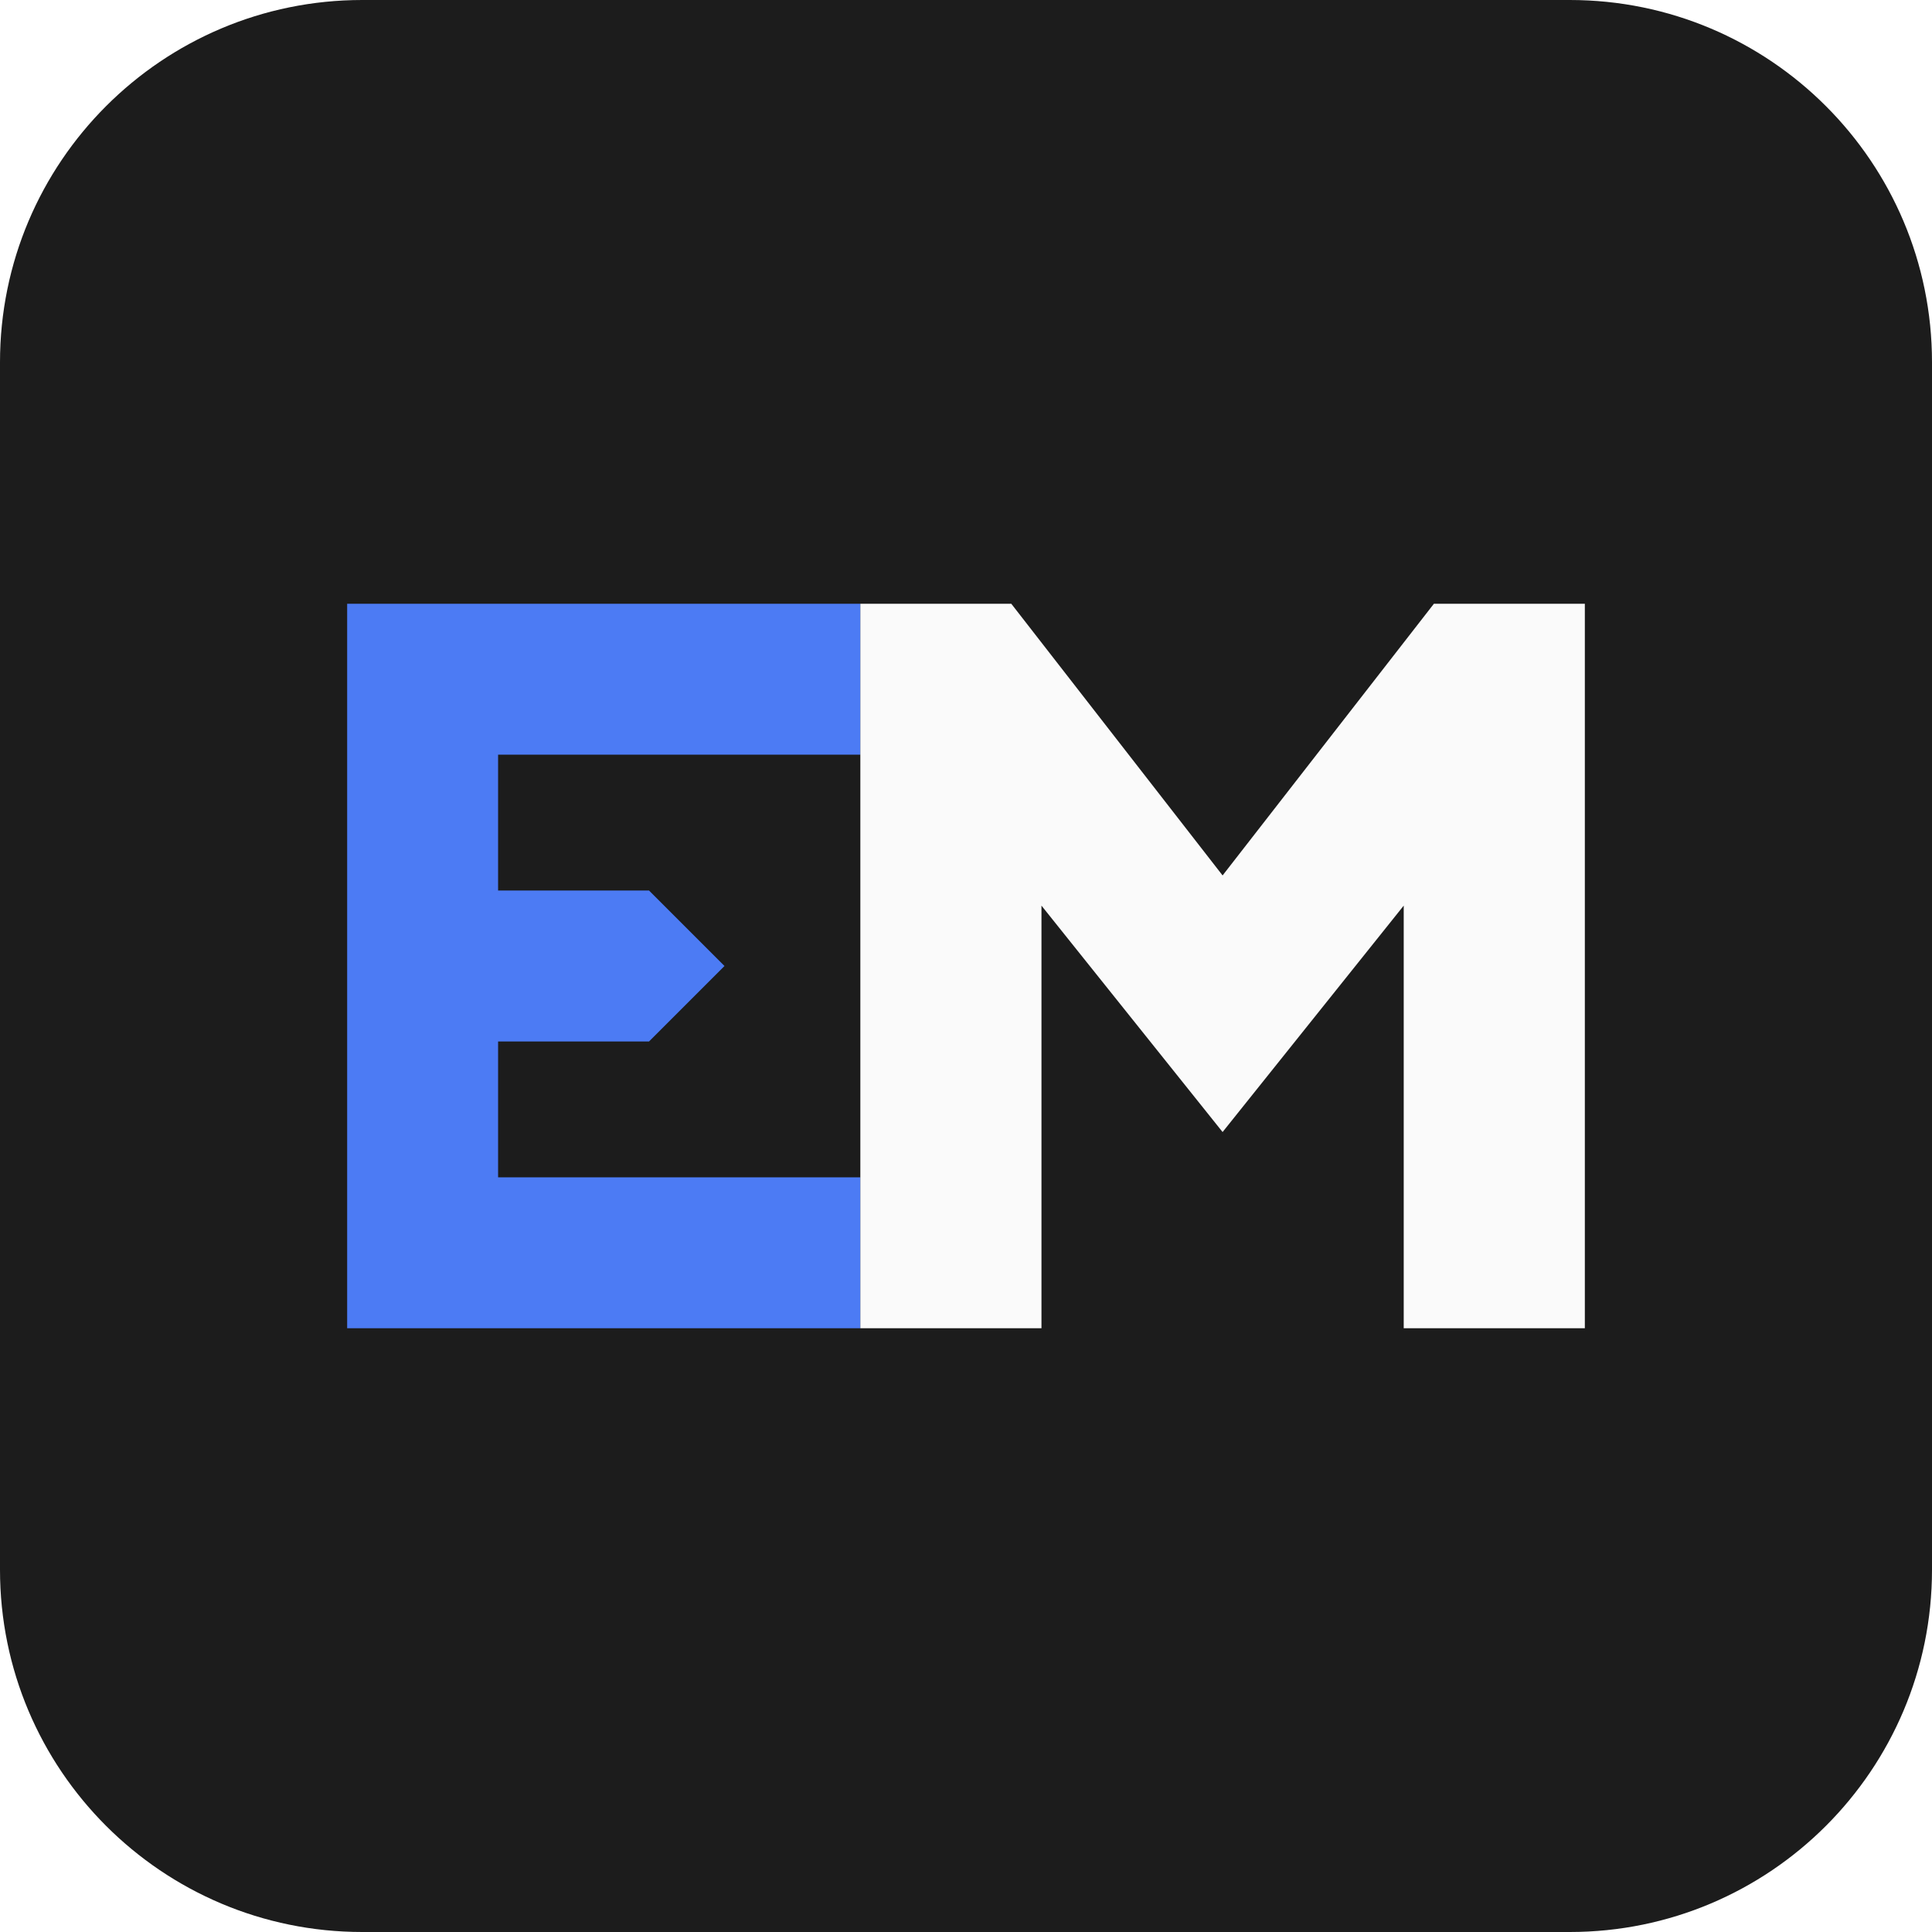
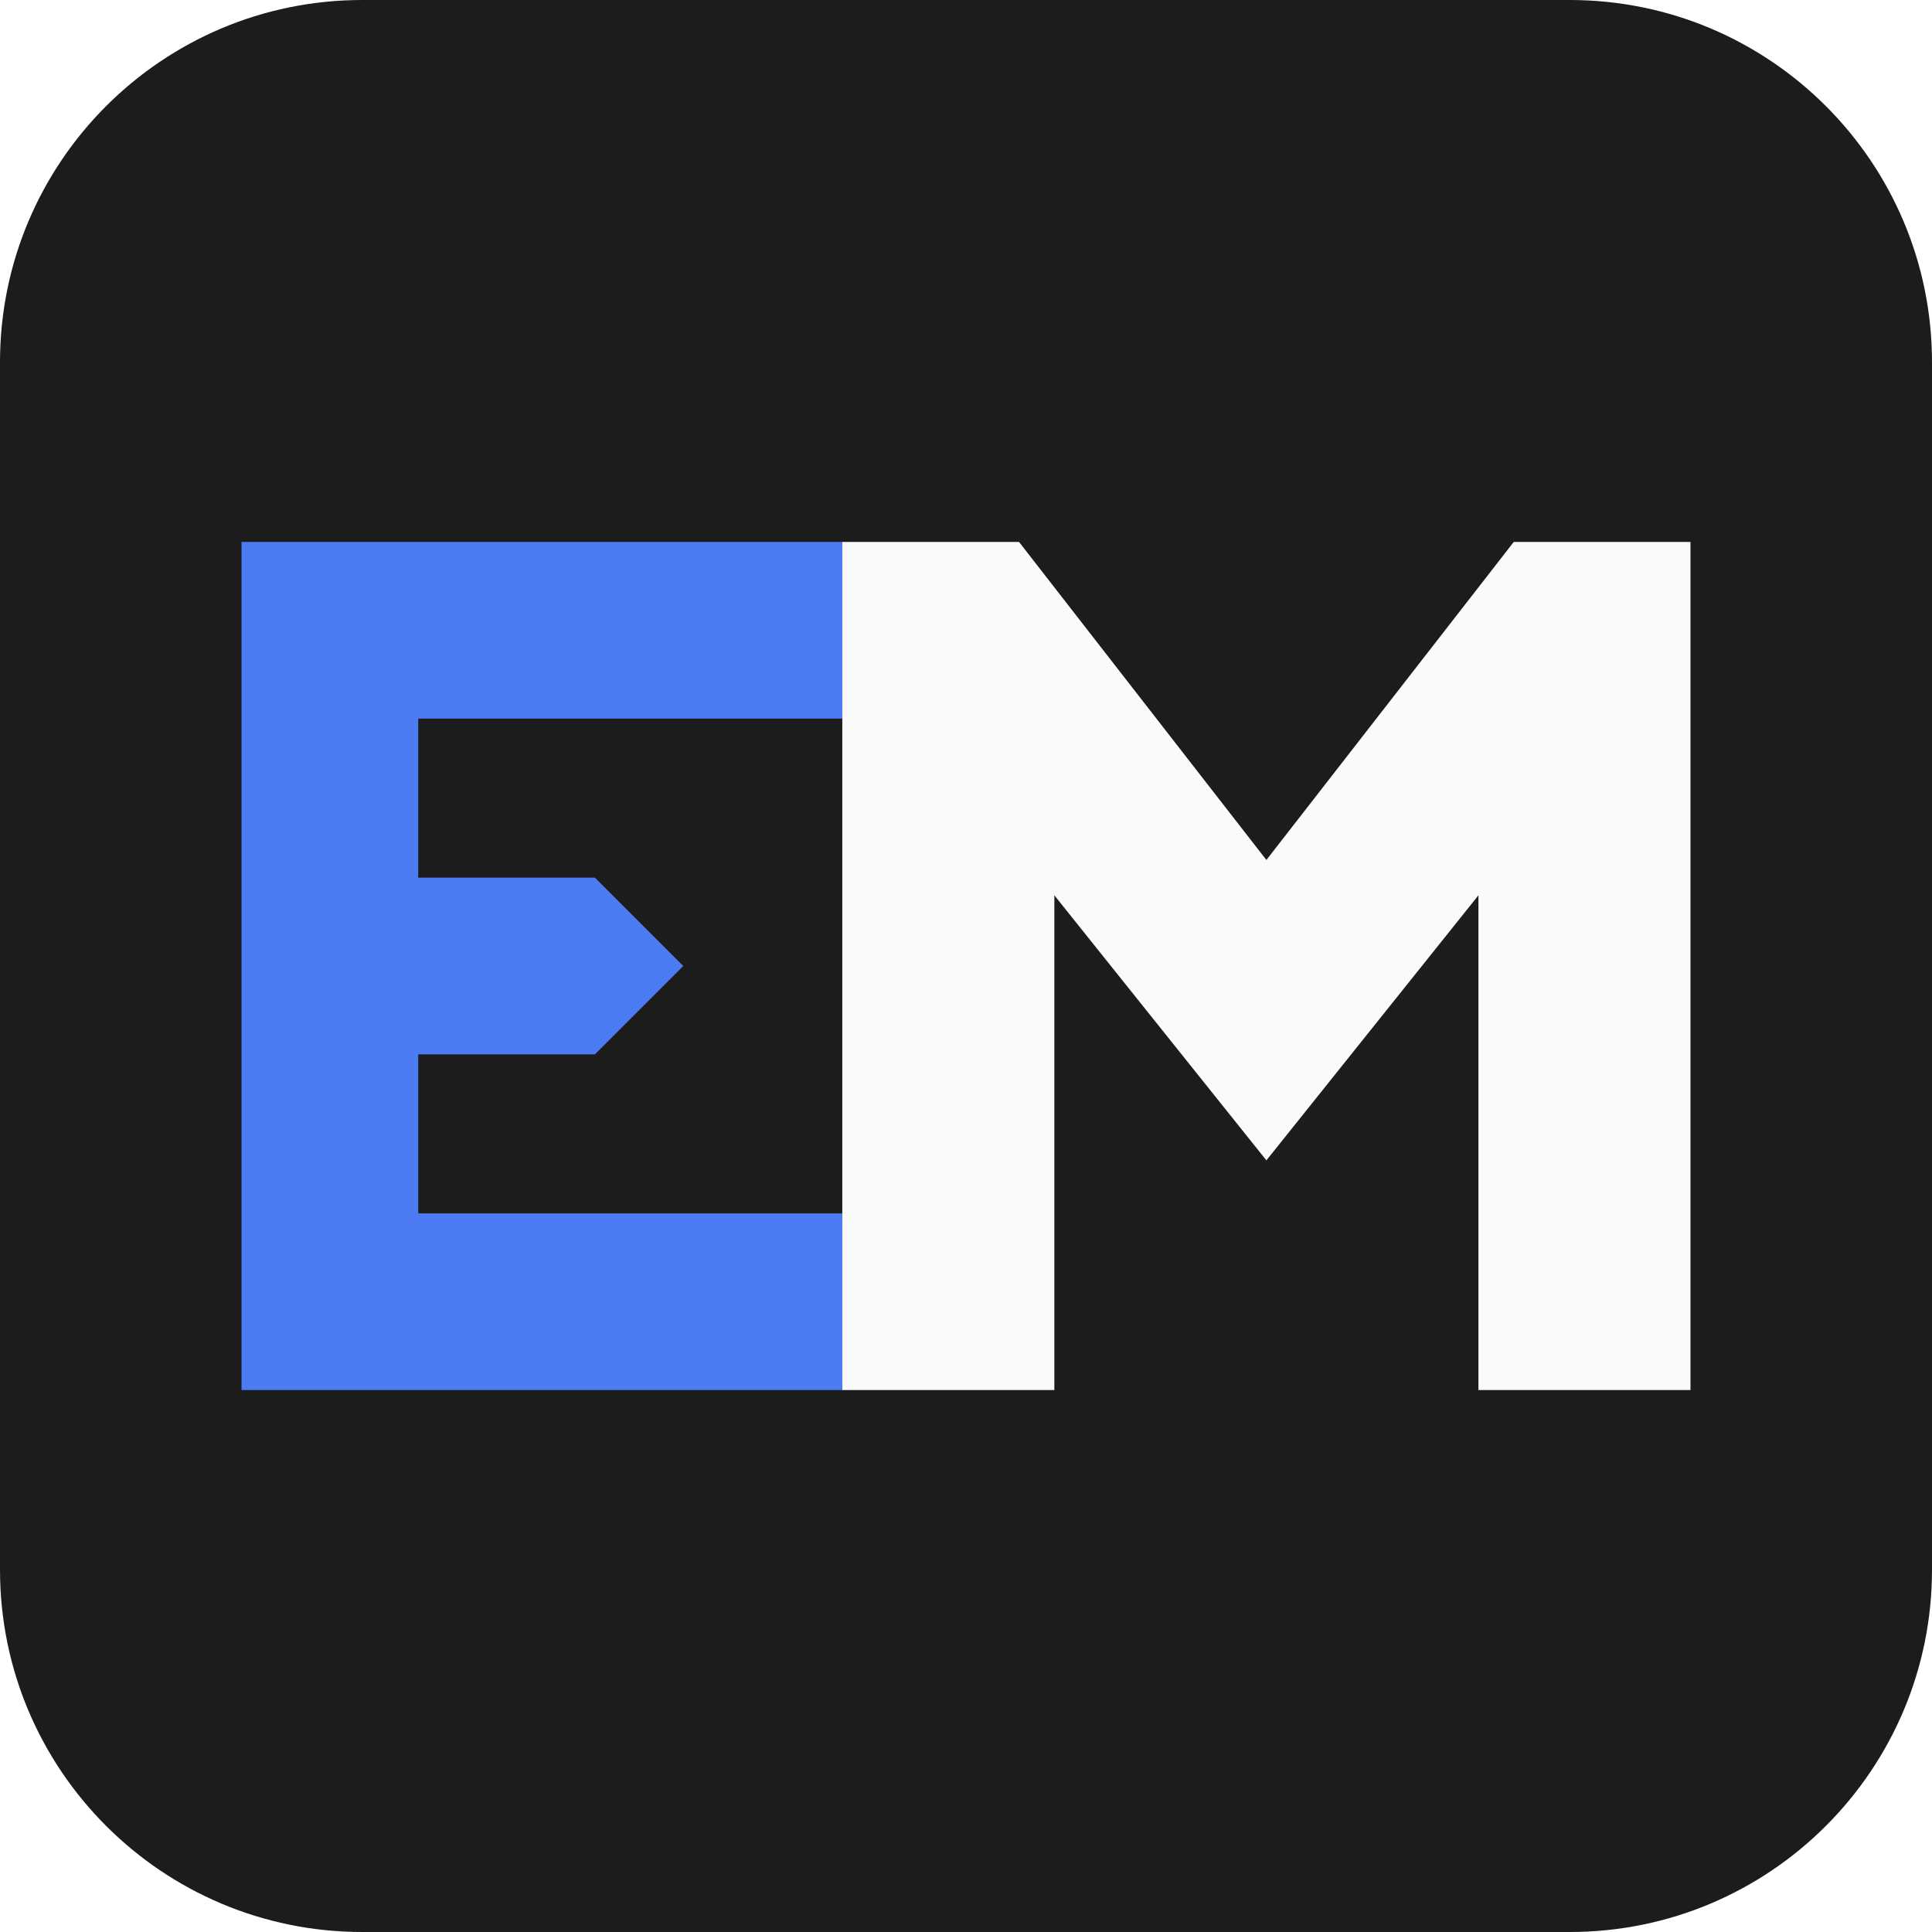
- <svg xmlns="http://www.w3.org/2000/svg" viewBox="0 0 512 512" version="1.1" id="svg2">
-   <defs id="defs2" />
-   <rect width="512" height="512" rx="96" fill="#1c1c1c" id="rect1" />
-   <path d="m 92,160 h 136 v 40 h -96 v 36 h 40 l 20,20 -20,20 h -40 v 36 h 96 v 40 H 92 Z" fill="#4c7bf4" id="path1" />
-   <path d="M228 352V160h40l56 72 56-72h40v192h-48V240l-48 60-48-60v112z" fill="#fafafa" id="path2" />
+ <svg xmlns="http://www.w3.org/2000/svg" viewBox="0 0 512 512">
+   <rect width="512" height="512" rx="96" fill="#1c1c1c" />
+   <g transform="translate(256 256) scale(1.1707) translate(-256 -256)">
+     <path d="M92 160h136v40h-96v36h40l20 20-20 20h-40v36h96v40H92z" fill="#4c7bf4" />
+     <path d="M228 352V160h40l56 72 56-72h40v192h-48V240l-48 60-48-60v112z" fill="#fafafa" />
+   </g>
</svg>
